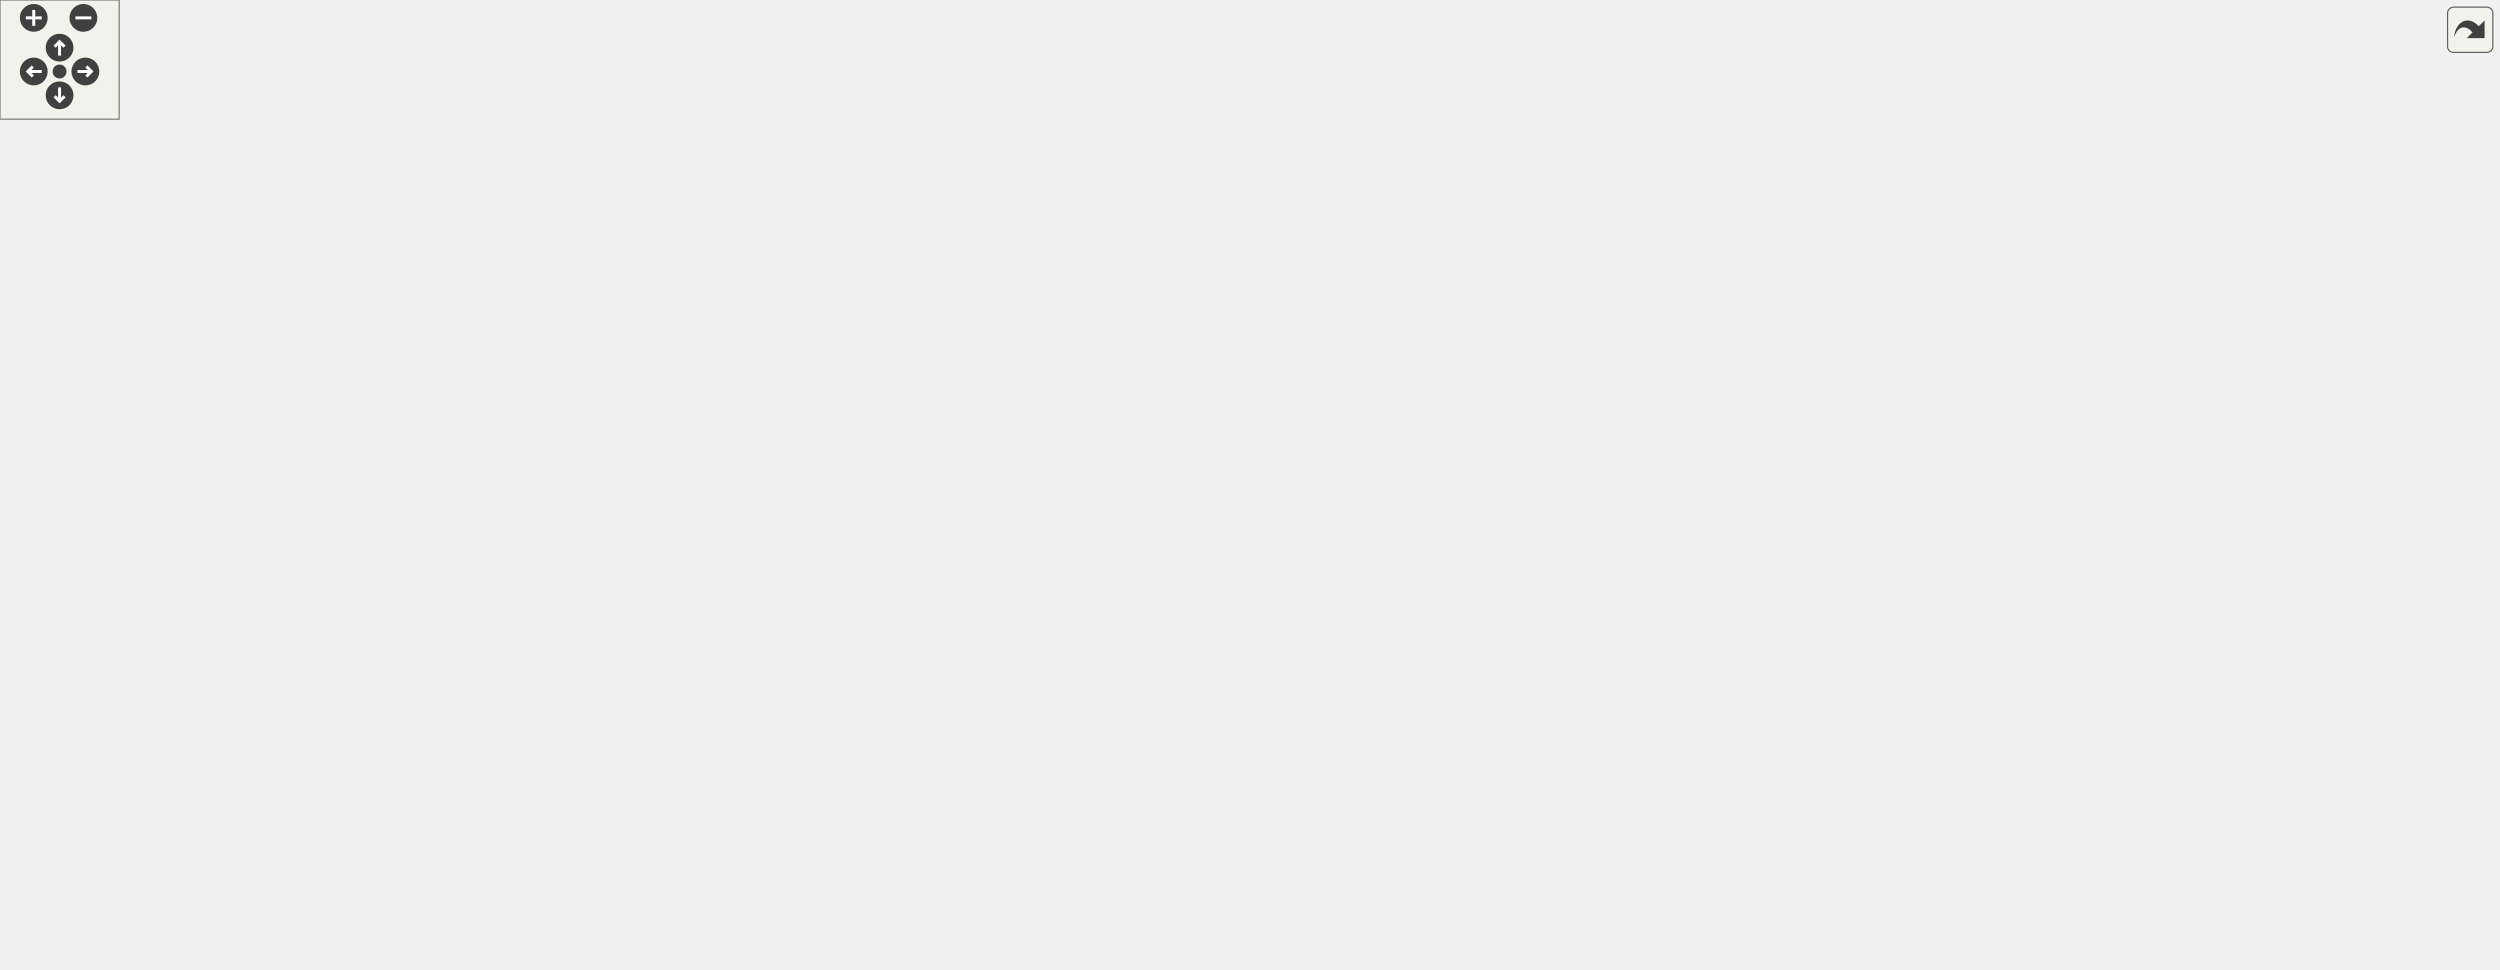
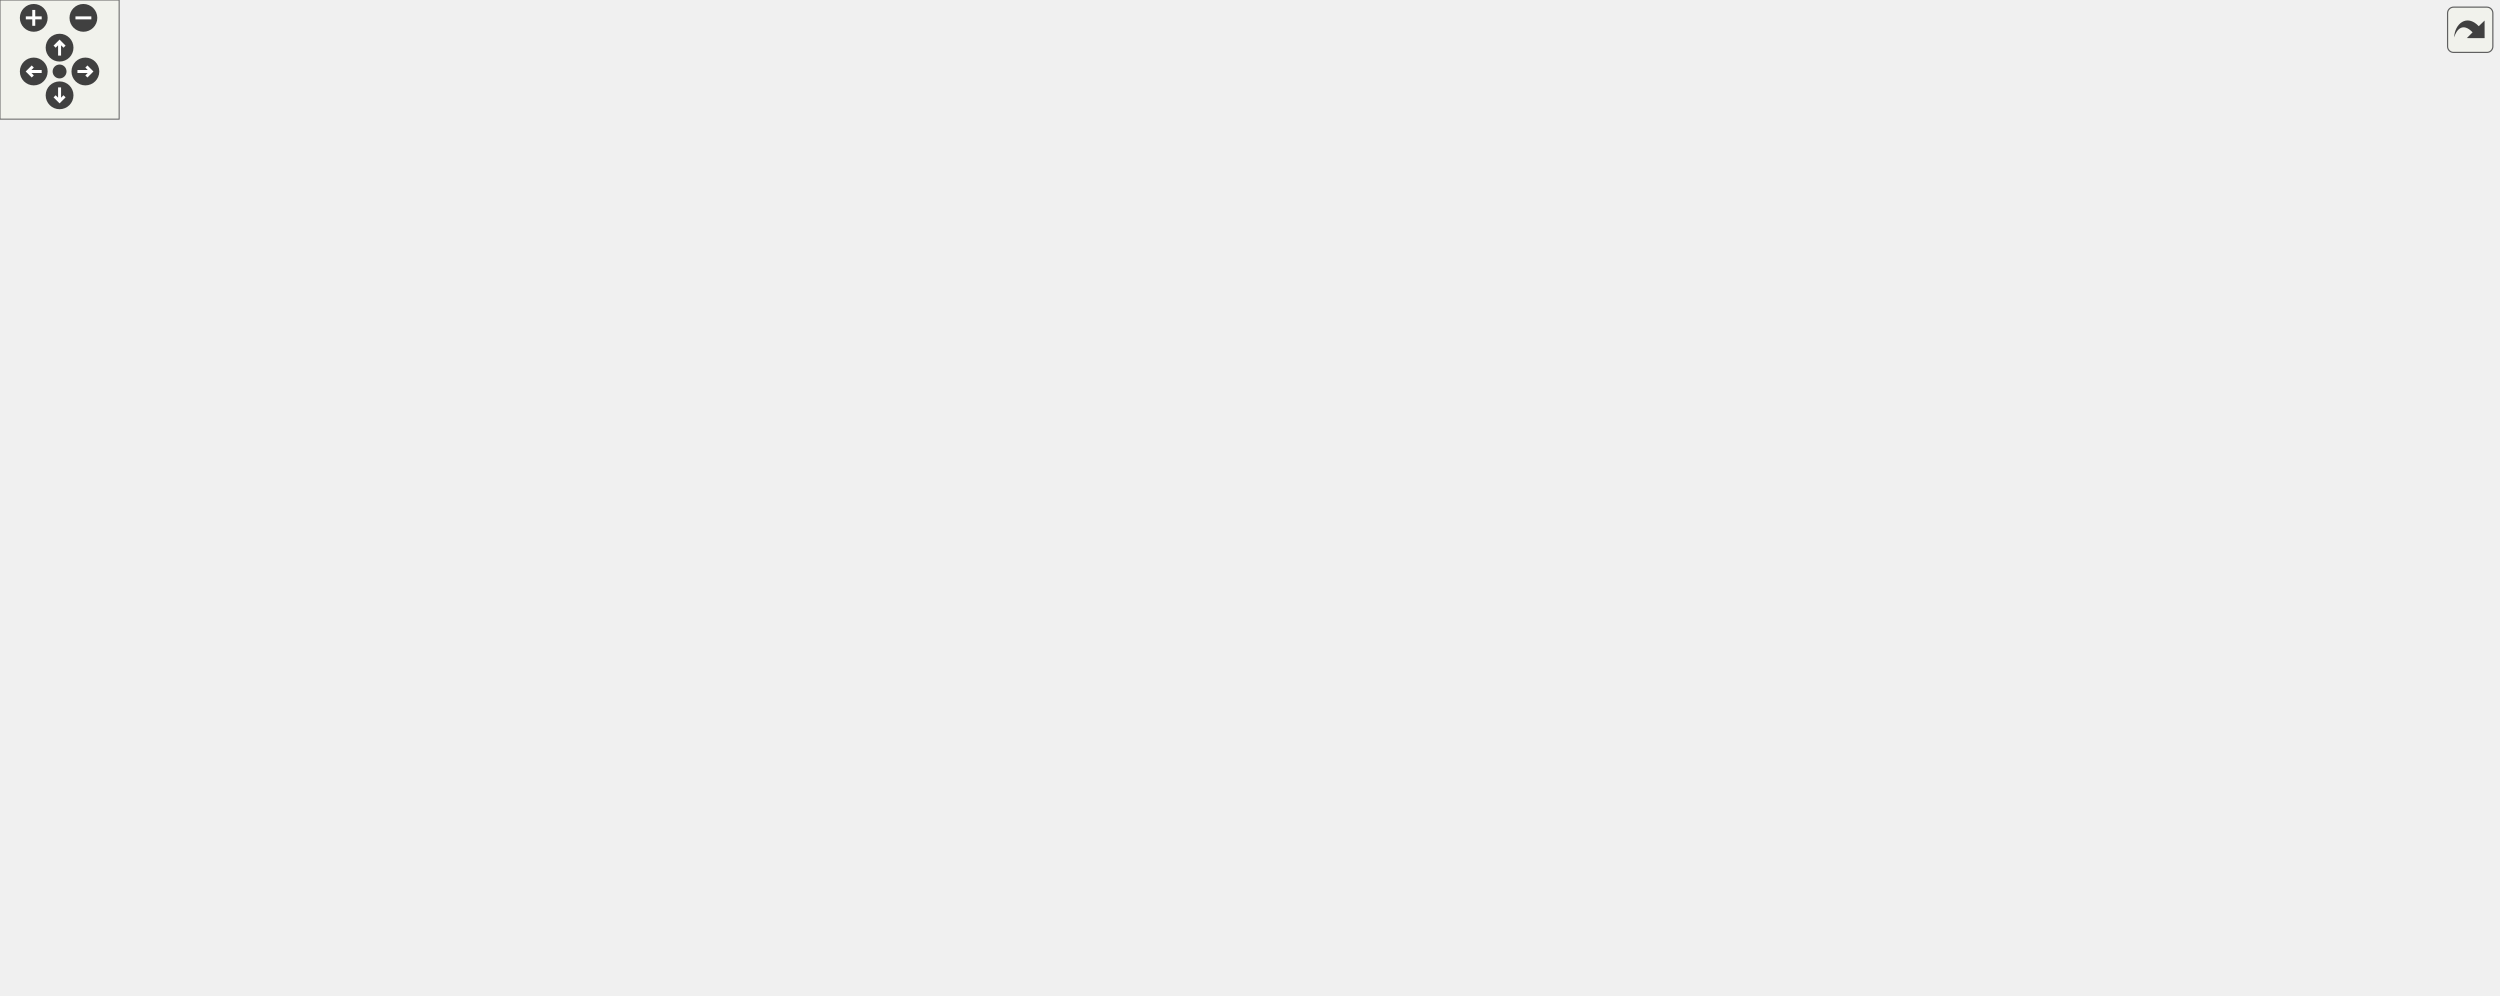
<svg xmlns="http://www.w3.org/2000/svg" xmlns:xlink="http://www.w3.org/1999/xlink" id="main" version="1.1" xml:space="preserve">
  <style type="text/css">
.edge:hover path { stroke: red; }
.edge:hover polygon { stroke: red; fill: red; }
</style>
  <defs>
    <circle id="rim" cx="0" cy="0" r="7" />
    <circle id="rim2" cx="0" cy="0" r="3.5" />
    <g id="zoomPlus">
      <use xlink:href="#rim" fill="#404040">
        <set attributeName="fill" to="#808080" begin="zoomplus.mouseover" end="zoomplus.mouseout" />
      </use>
      <path d="M-4,0h8M0,-4v8" fill="none" stroke="white" stroke-width="1.5" pointer-events="none" />
    </g>
    <g id="zoomMin">
      <use xlink:href="#rim" fill="#404040">
        <set attributeName="fill" to="#808080" begin="zoomminus.mouseover" end="zoomminus.mouseout" />
      </use>
      <path d="M-4,0h8" fill="none" stroke="white" stroke-width="1.5" pointer-events="none" />
    </g>
    <g id="dirArrow">
      <path fill="none" stroke="white" stroke-width="1.5" d="M0,-3.0v7 M-2.5,-0.5L0,-3.0L2.5,-0.5" />
    </g>
    <g id="resetDef">
      <use xlink:href="#rim2" fill="#404040">
        <set attributeName="fill" to="#808080" begin="reset.mouseover" end="reset.mouseout" />
      </use>
    </g>
  </defs>
  <svg id="graph" class="graph">
    <g id="viewport">
      <g id="node1" class="node">
        <g id="a_node1">
          <a xlink:title="CUDA accelerated extension of Markov::API::ModelMatrix.">
-             <polygon fill="#bfbfbf" stroke="black" points="773,-406.5 773,-427.5 910,-427.5 910,-406.5 773,-406.5" />
-             <text text-anchor="middle" x="841.5" y="-413.9" font-family="Helvetica,sans-Serif" font-size="12.00">cudaModelMatrix.cu</text>
+             <polygon fill="#bfbfbf" stroke="black" points="758,-406.5 758,-440.5 925,-440.5 925,-406.5 758,-406.5" />
+             <text text-anchor="start" x="766" y="-426.9" font-family="Helvetica,sans-Serif" font-size="12.00">Markopy/CudaMarkovAPI</text>
+             <text text-anchor="middle" x="841.5" y="-413.9" font-family="Helvetica,sans-Serif" font-size="12.00">/src/cudaModelMatrix.cu</text>
          </a>
        </g>
      </g>
      <g id="node2" class="node">
        <g id="a_node2">
          <a xlink:href="cuda_model_matrix_8h.html" target="_top" xlink:title="CUDA accelerated extension of Markov::API::ModelMatrix.">
            <polygon fill="none" stroke="black" points="462,-348.5 462,-369.5 593,-369.5 593,-348.5 462,-348.5" />
            <text text-anchor="middle" x="527.5" y="-355.9" font-family="Helvetica,sans-Serif" font-size="12.00">cudaModelMatrix.h</text>
          </a>
        </g>
      </g>
      <g id="edge1" class="edge">
-         <path fill="none" stroke="midnightblue" d="M787.88,-406.44C733.35,-396.71 648.87,-381.65 591.02,-371.33" />
-         <polygon fill="midnightblue" stroke="midnightblue" points="591.36,-367.83 580.9,-369.52 590.13,-374.73 591.36,-367.83" />
+         <path fill="none" stroke="midnightblue" d="M761.04,-406.49C706.14,-395.56 634.69,-381.34 585.35,-371.52" />
+         <polygon fill="midnightblue" stroke="midnightblue" points="585.98,-368.07 575.48,-369.55 584.61,-374.94 585.98,-368.07" />
      </g>
      <g id="node23" class="node">
        <g id="a_node23">
          <a xlink:href="cudarandom_8h.html" target="_top" xlink:title="Extension of Markov::Random::Marsaglia for CUDA.">
            <polygon fill="none" stroke="black" points="611.5,-348.5 611.5,-369.5 715.5,-369.5 715.5,-348.5 611.5,-348.5" />
            <text text-anchor="middle" x="663.5" y="-355.9" font-family="Helvetica,sans-Serif" font-size="12.00">cudarandom.h</text>
          </a>
        </g>
      </g>
      <g id="edge31" class="edge">
-         <path fill="none" stroke="midnightblue" d="M810.9,-406.37C781.17,-397.02 735.88,-382.77 703.35,-372.54" />
-         <polygon fill="midnightblue" stroke="midnightblue" points="704.29,-369.16 693.7,-369.5 702.19,-375.84 704.29,-369.16" />
+         <path fill="none" stroke="midnightblue" d="M795.66,-406.4C766.03,-396 727.97,-382.64 700.31,-372.93" />
+         <polygon fill="midnightblue" stroke="midnightblue" points="701.22,-369.54 690.63,-369.53 698.91,-376.14 701.22,-369.54" />
      </g>
      <g id="node24" class="node">
        <g id="a_node24">
          <a xlink:title=" ">
            <polygon fill="none" stroke="#bfbfbf" points="734,-348.5 734,-369.5 847,-369.5 847,-348.5 734,-348.5" />
            <text text-anchor="middle" x="790.5" y="-355.9" font-family="Helvetica,sans-Serif" font-size="12.00">curand_kernel.h</text>
          </a>
        </g>
      </g>
      <g id="edge34" class="edge">
-         <path fill="none" stroke="midnightblue" d="M832.62,-406.25C825.3,-398.22 814.76,-386.64 806.05,-377.08" />
-         <polygon fill="midnightblue" stroke="midnightblue" points="808.6,-374.68 799.28,-369.64 803.43,-379.39 808.6,-374.68" />
+         <path fill="none" stroke="midnightblue" d="M828.37,-406.4C821.21,-397.63 812.34,-386.76 804.98,-377.75" />
+         <polygon fill="midnightblue" stroke="midnightblue" points="807.53,-375.34 798.5,-369.8 802.11,-379.76 807.53,-375.34" />
      </g>
      <g id="node25" class="node">
        <g id="a_node25">
          <a xlink:title=" ">
            <polygon fill="none" stroke="#bfbfbf" points="865,-348.5 865,-369.5 922,-369.5 922,-348.5 865,-348.5" />
            <text text-anchor="middle" x="893.5" y="-355.9" font-family="Helvetica,sans-Serif" font-size="12.00">cuda.h</text>
          </a>
        </g>
      </g>
      <g id="edge35" class="edge">
-         <path fill="none" stroke="midnightblue" d="M850.56,-406.25C858.01,-398.22 868.76,-386.64 877.64,-377.08" />
-         <polygon fill="midnightblue" stroke="midnightblue" points="880.31,-379.35 884.55,-369.64 875.18,-374.59 880.31,-379.35" />
+         <path fill="none" stroke="midnightblue" d="M854.89,-406.4C862.19,-397.63 871.23,-386.76 878.74,-377.75" />
+         <polygon fill="midnightblue" stroke="midnightblue" points="881.64,-379.73 885.35,-369.8 876.26,-375.25 881.64,-379.73" />
      </g>
      <g id="node26" class="node">
        <g id="a_node26">
          <a xlink:title=" ">
            <polygon fill="none" stroke="#bfbfbf" points="940.5,-348.5 940.5,-369.5 1050.5,-369.5 1050.5,-348.5 940.5,-348.5" />
            <text text-anchor="middle" x="995.5" y="-355.9" font-family="Helvetica,sans-Serif" font-size="12.00">cuda_runtime.h</text>
          </a>
        </g>
      </g>
      <g id="edge36" class="edge">
-         <path fill="none" stroke="midnightblue" d="M867.97,-406.37C893.36,-397.14 931.86,-383.14 959.92,-372.94" />
-         <polygon fill="midnightblue" stroke="midnightblue" points="961.17,-376.21 969.37,-369.5 958.78,-369.63 961.17,-376.21" />
+         <path fill="none" stroke="midnightblue" d="M881.16,-406.4C906.38,-396.17 938.65,-383.07 962.48,-373.4" />
+         <polygon fill="midnightblue" stroke="midnightblue" points="963.85,-376.62 971.8,-369.62 961.22,-370.13 963.85,-376.62" />
      </g>
      <g id="node27" class="node">
        <g id="a_node27">
          <a xlink:title=" ">
            <polygon fill="none" stroke="#bfbfbf" points="1069,-348.5 1069,-369.5 1258,-369.5 1258,-348.5 1069,-348.5" />
            <text text-anchor="middle" x="1163.5" y="-355.9" font-family="Helvetica,sans-Serif" font-size="12.00">device_launch_parameters.h</text>
          </a>
        </g>
      </g>
      <g id="edge37" class="edge">
-         <path fill="none" stroke="midnightblue" d="M896.49,-406.44C952.52,-396.69 1039.4,-381.58 1098.73,-371.26" />
-         <polygon fill="midnightblue" stroke="midnightblue" points="1099.49,-374.69 1108.74,-369.52 1098.29,-367.79 1099.49,-374.69" />
+         <path fill="none" stroke="midnightblue" d="M924,-406.49C980.31,-395.56 1053.58,-381.34 1104.17,-371.52" />
+         <polygon fill="midnightblue" stroke="midnightblue" points="1105.14,-374.89 1114.29,-369.55 1103.81,-368.02 1105.14,-374.89" />
      </g>
      <g id="node3" class="node">
        <g id="a_node3">
          <a xlink:href="model_matrix_8h.html" target="_top" xlink:title="An extension of Markov::API::MarkovPasswords.">
            <polygon fill="none" stroke="black" points="324,-290.5 324,-311.5 515,-311.5 515,-290.5 324,-290.5" />
            <text text-anchor="middle" x="419.5" y="-297.9" font-family="Helvetica,sans-Serif" font-size="12.00">MarkovAPI/src/modelMatrix.h</text>
          </a>
        </g>
      </g>
      <g id="edge2" class="edge">
        <path fill="none" stroke="midnightblue" d="M508.69,-348.25C491.65,-339.41 466.34,-326.29 447.03,-316.28" />
        <polygon fill="midnightblue" stroke="midnightblue" points="448.59,-313.14 438.1,-311.64 445.36,-319.35 448.59,-313.14" />
      </g>
      <g id="node22" class="node">
        <g id="a_node22">
          <a xlink:href="cuda_device_controller_8h.html" target="_top" xlink:title="Simple static class for basic CUDA device controls.">
            <polygon fill="none" stroke="black" points="533,-290.5 533,-311.5 688,-311.5 688,-290.5 533,-290.5" />
            <text text-anchor="middle" x="610.5" y="-297.9" font-family="Helvetica,sans-Serif" font-size="12.00">cudaDeviceController.h</text>
          </a>
        </g>
      </g>
      <g id="edge29" class="edge">
        <path fill="none" stroke="midnightblue" d="M541.96,-348.25C554.57,-339.73 573.09,-327.24 587.7,-317.38" />
        <polygon fill="midnightblue" stroke="midnightblue" points="589.88,-320.14 596.21,-311.64 585.96,-314.33 589.88,-320.14" />
      </g>
      <g id="node4" class="node">
        <g id="a_node4">
          <a xlink:href="markov_passwords_8h.html" target="_top" xlink:title="Wrapper for Markov::Model to use with char represented models.">
            <polygon fill="none" stroke="black" points="352.5,-232.5 352.5,-253.5 486.5,-253.5 486.5,-232.5 352.5,-232.5" />
            <text text-anchor="middle" x="419.5" y="-239.9" font-family="Helvetica,sans-Serif" font-size="12.00">markovPasswords.h</text>
          </a>
        </g>
      </g>
      <g id="edge3" class="edge">
        <path fill="none" stroke="midnightblue" d="M419.5,-290.25C419.5,-282.94 419.5,-272.69 419.5,-263.7" />
        <polygon fill="midnightblue" stroke="midnightblue" points="423,-263.64 419.5,-253.64 416,-263.64 423,-263.64" />
      </g>
      <g id="node8" class="node">
        <g id="a_node8">
          <a xlink:title=" ">
            <polygon fill="none" stroke="#bfbfbf" points="527,-116.5 527,-137.5 582,-137.5 582,-116.5 527,-116.5" />
            <text text-anchor="middle" x="554.5" y="-123.9" font-family="Helvetica,sans-Serif" font-size="12.00">mutex</text>
          </a>
        </g>
      </g>
      <g id="edge28" class="edge">
        <path fill="none" stroke="midnightblue" d="M440.51,-290.43C456.77,-282.31 479.2,-269.54 495.5,-254 517.98,-232.56 521.3,-224.12 534.5,-196 541.85,-180.36 547.15,-161.41 550.44,-147.49" />
        <polygon fill="midnightblue" stroke="midnightblue" points="553.9,-148.09 552.65,-137.57 547.06,-146.57 553.9,-148.09" />
      </g>
      <g id="node5" class="node">
        <g id="a_node5">
          <a xlink:href="thread_shared_list_handler_8h.html" target="_top" xlink:title="Thread-safe wrapper for std::ifstream.">
            <polygon fill="none" stroke="black" points="351,-174.5 351,-195.5 526,-195.5 526,-174.5 351,-174.5" />
            <text text-anchor="middle" x="438.5" y="-181.9" font-family="Helvetica,sans-Serif" font-size="12.00">threadSharedListHandler.h</text>
          </a>
        </g>
      </g>
      <g id="edge4" class="edge">
        <path fill="none" stroke="midnightblue" d="M422.81,-232.25C425.34,-224.78 428.92,-214.24 432.01,-205.11" />
        <polygon fill="midnightblue" stroke="midnightblue" points="435.33,-206.24 435.23,-195.64 428.7,-203.99 435.33,-206.24" />
      </g>
      <g id="node9" class="node">
        <g id="a_node9">
          <a xlink:href="model_8h.html" target="_top" xlink:title="Model class template.">
            <polygon fill="none" stroke="black" points="162.5,-174.5 162.5,-195.5 332.5,-195.5 332.5,-174.5 162.5,-174.5" />
            <text text-anchor="middle" x="247.5" y="-181.9" font-family="Helvetica,sans-Serif" font-size="12.00">MarkovModel/src/model.h</text>
          </a>
        </g>
      </g>
      <g id="edge8" class="edge">
        <path fill="none" stroke="midnightblue" d="M389.93,-232.37C361.33,-223.06 317.82,-208.9 286.42,-198.67" />
        <polygon fill="midnightblue" stroke="midnightblue" points="287.27,-195.27 276.68,-195.5 285.11,-201.93 287.27,-195.27" />
      </g>
      <g id="node6" class="node">
        <g id="a_node6">
          <a xlink:title=" ">
            <polygon fill="none" stroke="#bfbfbf" points="377.5,-116.5 377.5,-137.5 427.5,-137.5 427.5,-116.5 377.5,-116.5" />
            <text text-anchor="middle" x="402.5" y="-123.9" font-family="Helvetica,sans-Serif" font-size="12.00">string</text>
          </a>
        </g>
      </g>
      <g id="edge5" class="edge">
        <path fill="none" stroke="midnightblue" d="M432.23,-174.25C427.27,-166.54 420.22,-155.56 414.22,-146.23" />
        <polygon fill="midnightblue" stroke="midnightblue" points="417.05,-144.16 408.7,-137.64 411.16,-147.95 417.05,-144.16" />
      </g>
      <g id="node7" class="node">
        <g id="a_node7">
          <a xlink:title=" ">
            <polygon fill="none" stroke="#bfbfbf" points="446,-116.5 446,-137.5 509,-137.5 509,-116.5 446,-116.5" />
            <text text-anchor="middle" x="477.5" y="-123.9" font-family="Helvetica,sans-Serif" font-size="12.00">fstream</text>
          </a>
        </g>
      </g>
      <g id="edge6" class="edge">
        <path fill="none" stroke="midnightblue" d="M445.29,-174.25C450.72,-166.46 458.47,-155.33 465,-145.94" />
        <polygon fill="midnightblue" stroke="midnightblue" points="467.94,-147.85 470.78,-137.64 462.2,-143.85 467.94,-147.85" />
      </g>
      <g id="edge7" class="edge">
        <path fill="none" stroke="midnightblue" d="M458.44,-174.37C476.98,-165.42 504.8,-151.99 525.74,-141.88" />
        <polygon fill="midnightblue" stroke="midnightblue" points="527.34,-145 534.82,-137.5 524.29,-138.7 527.34,-145" />
      </g>
      <g id="edge13" class="edge">
        <path fill="none" stroke="midnightblue" d="M274.15,-174.37C300.08,-165 339.63,-150.71 367.97,-140.48" />
        <polygon fill="midnightblue" stroke="midnightblue" points="369.27,-143.73 377.48,-137.04 366.89,-137.14 369.27,-143.73" />
      </g>
      <g id="edge11" class="edge">
        <path fill="none" stroke="midnightblue" d="M286.59,-174.49C322.73,-165.7 378.18,-152.21 435.71,-138.19" />
        <polygon fill="midnightblue" stroke="midnightblue" points="436.83,-141.52 445.72,-135.75 435.17,-134.72 436.83,-141.52" />
      </g>
      <g id="node10" class="node">
        <g id="a_node10">
          <a xlink:title=" ">
            <polygon fill="none" stroke="#bfbfbf" points="83.5,-58.5 83.5,-79.5 127.5,-79.5 127.5,-58.5 83.5,-58.5" />
            <text text-anchor="middle" x="105.5" y="-65.9" font-family="Helvetica,sans-Serif" font-size="12.00">map</text>
          </a>
        </g>
      </g>
      <g id="edge9" class="edge">
        <path fill="none" stroke="midnightblue" d="M219.79,-174.43C200.12,-166.7 173.88,-154.42 154.5,-138 138.11,-124.11 124.32,-103.62 115.59,-88.77" />
        <polygon fill="midnightblue" stroke="midnightblue" points="118.57,-86.93 110.61,-79.94 112.48,-90.37 118.57,-86.93" />
      </g>
      <g id="node11" class="node">
        <g id="a_node11">
          <a xlink:title=" ">
            <polygon fill="none" stroke="#bfbfbf" points="354,-58.5 354,-79.5 409,-79.5 409,-58.5 354,-58.5" />
            <text text-anchor="middle" x="381.5" y="-65.9" font-family="Helvetica,sans-Serif" font-size="12.00">vector</text>
          </a>
        </g>
      </g>
      <g id="edge10" class="edge">
        <path fill="none" stroke="midnightblue" d="M270.62,-174.41C288.25,-166.37 312.49,-153.69 330.5,-138 346.93,-123.69 361.37,-103.26 370.66,-88.54" />
        <polygon fill="midnightblue" stroke="midnightblue" points="373.76,-90.17 375.98,-79.81 367.79,-86.52 373.76,-90.17" />
      </g>
      <g id="node12" class="node">
        <g id="a_node12">
          <a xlink:title=" ">
            <polygon fill="none" stroke="#bfbfbf" points="0,-58.5 0,-79.5 65,-79.5 65,-58.5 0,-58.5" />
            <text text-anchor="middle" x="32.5" y="-65.9" font-family="Helvetica,sans-Serif" font-size="12.00">assert.h</text>
          </a>
        </g>
      </g>
      <g id="edge12" class="edge">
        <path fill="none" stroke="midnightblue" d="M217.81,-174.47C193.65,-166.22 158.99,-153.22 130.5,-138 101.83,-122.69 71.48,-100.59 52.28,-85.78" />
        <polygon fill="midnightblue" stroke="midnightblue" points="54.33,-82.94 44.29,-79.54 50.02,-88.46 54.33,-82.94" />
      </g>
      <g id="node13" class="node">
        <g id="a_node13">
          <a xlink:title=" ">
            <polygon fill="none" stroke="#bfbfbf" points="247.5,-116.5 247.5,-137.5 321.5,-137.5 321.5,-116.5 247.5,-116.5" />
            <text text-anchor="middle" x="284.5" y="-123.9" font-family="Helvetica,sans-Serif" font-size="12.00">algorithm</text>
          </a>
        </g>
      </g>
      <g id="edge14" class="edge">
        <path fill="none" stroke="midnightblue" d="M253.94,-174.25C259.04,-166.54 266.29,-155.56 272.45,-146.23" />
        <polygon fill="midnightblue" stroke="midnightblue" points="275.54,-147.92 278.13,-137.64 269.7,-144.06 275.54,-147.92" />
      </g>
      <g id="node14" class="node">
        <g id="a_node14">
          <a xlink:href="node_8h.html" target="_top" xlink:title="Node class template.">
            <polygon fill="none" stroke="black" points="171.5,-116.5 171.5,-137.5 229.5,-137.5 229.5,-116.5 171.5,-116.5" />
            <text text-anchor="middle" x="200.5" y="-123.9" font-family="Helvetica,sans-Serif" font-size="12.00">node.h</text>
          </a>
        </g>
      </g>
      <g id="edge15" class="edge">
        <path fill="none" stroke="midnightblue" d="M239.31,-174.25C232.64,-166.3 223.05,-154.87 215.07,-145.37" />
        <polygon fill="midnightblue" stroke="midnightblue" points="217.7,-143.05 208.59,-137.64 212.34,-147.55 217.7,-143.05" />
      </g>
      <g id="node17" class="node">
        <g id="a_node17">
          <a xlink:href="edge_8h.html" target="_top" xlink:title="Edge class template.">
            <polygon fill="none" stroke="black" points="145.5,-58.5 145.5,-79.5 203.5,-79.5 203.5,-58.5 145.5,-58.5" />
            <text text-anchor="middle" x="174.5" y="-65.9" font-family="Helvetica,sans-Serif" font-size="12.00">edge.h</text>
          </a>
        </g>
      </g>
      <g id="edge27" class="edge">
        <path fill="none" stroke="midnightblue" d="M211.94,-174.35C193.75,-167.41 173.24,-156.02 162.5,-138 153.61,-123.08 158.62,-103.28 164.65,-88.89" />
        <polygon fill="midnightblue" stroke="midnightblue" points="167.97,-90.06 169.03,-79.52 161.63,-87.09 167.97,-90.06" />
      </g>
      <g id="edge17" class="edge">
        <path fill="none" stroke="midnightblue" d="M183.95,-116.25C169.24,-107.57 147.51,-94.76 130.65,-84.82" />
        <polygon fill="midnightblue" stroke="midnightblue" points="132.25,-81.71 121.86,-79.64 128.7,-87.74 132.25,-81.71" />
      </g>
      <g id="edge16" class="edge">
        <path fill="none" stroke="midnightblue" d="M229.58,-117C260.78,-107.35 310.41,-91.99 344.4,-81.48" />
        <polygon fill="midnightblue" stroke="midnightblue" points="345.46,-84.82 353.97,-78.52 343.39,-78.13 345.46,-84.82" />
      </g>
      <g id="edge18" class="edge">
        <path fill="none" stroke="midnightblue" d="M171.62,-116.37C143.68,-107.06 101.19,-92.9 70.51,-82.67" />
        <polygon fill="midnightblue" stroke="midnightblue" points="71.6,-79.34 61,-79.5 69.38,-85.98 71.6,-79.34" />
      </g>
      <g id="node15" class="node">
        <g id="a_node15">
          <a xlink:title=" ">
            <polygon fill="none" stroke="#bfbfbf" points="571,-0.5 571,-21.5 640,-21.5 640,-0.5 571,-0.5" />
            <text text-anchor="middle" x="605.5" y="-7.9" font-family="Helvetica,sans-Serif" font-size="12.00">iostream</text>
          </a>
        </g>
      </g>
      <g id="edge19" class="edge">
        <path fill="none" stroke="midnightblue" d="M224.17,-116.43C245.65,-107.56 278.08,-93.7 305.5,-80 323.3,-71.11 325.77,-64.71 344.5,-58 417.59,-31.81 507.73,-20.16 560.68,-15.26" />
        <polygon fill="midnightblue" stroke="midnightblue" points="561.11,-18.74 570.76,-14.37 560.49,-11.77 561.11,-18.74" />
      </g>
      <g id="node16" class="node">
        <g id="a_node16">
          <a xlink:title=" ">
            <polygon fill="none" stroke="#bfbfbf" points="222,-58.5 222,-79.5 297,-79.5 297,-58.5 222,-58.5" />
            <text text-anchor="middle" x="259.5" y="-65.9" font-family="Helvetica,sans-Serif" font-size="12.00">stdexcept</text>
          </a>
        </g>
      </g>
      <g id="edge20" class="edge">
        <path fill="none" stroke="midnightblue" d="M210.78,-116.25C219.32,-108.14 231.68,-96.41 241.81,-86.79" />
        <polygon fill="midnightblue" stroke="midnightblue" points="244.5,-89.07 249.34,-79.64 239.68,-83.99 244.5,-89.07" />
      </g>
      <g id="edge21" class="edge">
        <path fill="none" stroke="midnightblue" d="M195.97,-116.25C192.47,-108.7 187.51,-98.02 183.24,-88.82" />
        <polygon fill="midnightblue" stroke="midnightblue" points="186.36,-87.24 178.98,-79.64 180.01,-90.19 186.36,-87.24" />
      </g>
      <g id="node20" class="node">
        <g id="a_node20">
          <a xlink:href="random_8h.html" target="_top" xlink:title="Random engine implementations for Markov.">
            <polygon fill="none" stroke="black" points="648,-58.5 648,-79.5 723,-79.5 723,-58.5 648,-58.5" />
            <text text-anchor="middle" x="685.5" y="-65.9" font-family="Helvetica,sans-Serif" font-size="12.00">random.h</text>
          </a>
        </g>
      </g>
      <g id="edge24" class="edge">
        <path fill="none" stroke="midnightblue" d="M229.86,-117.79C232.76,-117.13 235.68,-116.51 238.5,-116 382.58,-89.79 555.71,-77.28 637.82,-72.48" />
        <polygon fill="midnightblue" stroke="midnightblue" points="638.06,-75.97 647.84,-71.9 637.66,-68.98 638.06,-75.97" />
      </g>
      <g id="node18" class="node">
        <g id="a_node18">
          <a xlink:title=" ">
            <polygon fill="none" stroke="#bfbfbf" points="108.5,-0.5 108.5,-21.5 164.5,-21.5 164.5,-0.5 108.5,-0.5" />
            <text text-anchor="middle" x="136.5" y="-7.9" font-family="Helvetica,sans-Serif" font-size="12.00">cstdint</text>
          </a>
        </g>
      </g>
      <g id="edge22" class="edge">
        <path fill="none" stroke="midnightblue" d="M167.88,-58.25C162.6,-50.46 155.05,-39.33 148.68,-29.94" />
        <polygon fill="midnightblue" stroke="midnightblue" points="151.55,-27.95 143.04,-21.64 145.76,-31.88 151.55,-27.95" />
      </g>
      <g id="node19" class="node">
        <g id="a_node19">
          <a xlink:title=" ">
            <polygon fill="none" stroke="#bfbfbf" points="183,-0.5 183,-21.5 244,-21.5 244,-0.5 183,-0.5" />
            <text text-anchor="middle" x="213.5" y="-7.9" font-family="Helvetica,sans-Serif" font-size="12.00">cstddef</text>
          </a>
        </g>
      </g>
      <g id="edge23" class="edge">
        <path fill="none" stroke="midnightblue" d="M181.29,-58.25C186.72,-50.46 194.47,-39.33 201,-29.94" />
        <polygon fill="midnightblue" stroke="midnightblue" points="203.94,-31.85 206.78,-21.64 198.2,-27.85 203.94,-31.85" />
      </g>
      <g id="edge26" class="edge">
        <path fill="none" stroke="midnightblue" d="M671.57,-58.25C659.41,-49.73 641.55,-37.24 627.47,-27.38" />
        <polygon fill="midnightblue" stroke="midnightblue" points="629.47,-24.51 619.28,-21.64 625.46,-30.24 629.47,-24.51" />
      </g>
      <g id="node21" class="node">
        <g id="a_node21">
          <a xlink:title=" ">
            <polygon fill="none" stroke="#bfbfbf" points="658.5,-0.5 658.5,-21.5 722.5,-21.5 722.5,-0.5 658.5,-0.5" />
            <text text-anchor="middle" x="690.5" y="-7.9" font-family="Helvetica,sans-Serif" font-size="12.00">random</text>
          </a>
        </g>
      </g>
      <g id="edge25" class="edge">
        <path fill="none" stroke="midnightblue" d="M686.37,-58.25C687.02,-50.94 687.94,-40.69 688.74,-31.7" />
        <polygon fill="midnightblue" stroke="midnightblue" points="692.24,-31.91 689.64,-21.64 685.26,-31.29 692.24,-31.91" />
      </g>
      <g id="edge30" class="edge">
        <path fill="none" stroke="midnightblue" d="M610.5,-290.24C610.5,-270.54 610.5,-224.59 610.5,-186 610.5,-186 610.5,-186 610.5,-126 610.5,-92.95 608.38,-54.57 606.9,-31.83" />
        <polygon fill="midnightblue" stroke="midnightblue" points="610.38,-31.49 606.22,-21.75 603.4,-31.97 610.38,-31.49" />
      </g>
      <g id="edge32" class="edge">
        <path fill="none" stroke="midnightblue" d="M671.88,-348.39C679.27,-339.49 689.86,-325.6 696.5,-312 710.32,-283.69 716.5,-275.5 716.5,-244 716.5,-244 716.5,-244 716.5,-184 716.5,-149.47 703.1,-111.06 693.92,-88.8" />
        <polygon fill="midnightblue" stroke="midnightblue" points="697.1,-87.34 689.94,-79.52 690.66,-90.09 697.1,-87.34" />
      </g>
      <g id="edge33" class="edge">
        <path fill="none" stroke="midnightblue" d="M654.27,-348.25C646.67,-340.22 635.71,-328.64 626.66,-319.08" />
        <polygon fill="midnightblue" stroke="midnightblue" points="629.04,-316.5 619.63,-311.64 623.96,-321.31 629.04,-316.5" />
      </g>
    </g>
  </svg>
  <g id="navigator" transform="translate(0 0)" fill="#404254">
    <rect fill="#f2f5e9" fill-opacity="0.5" stroke="#606060" stroke-width=".5" x="0" y="0" width="60" height="60" />
    <use id="zoomplus" xlink:href="#zoomPlus" x="17" y="9" />
    <use id="zoomminus" xlink:href="#zoomMin" x="42" y="9" />
    <use id="reset" xlink:href="#resetDef" x="30" y="36" />
    <g id="arrowUp" xlink:href="#dirArrow" transform="translate(30 24)">
      <use xlink:href="#rim" fill="#404040">
        <set attributeName="fill" to="#808080" begin="arrowUp.mouseover" end="arrowUp.mouseout" />
      </use>
      <path fill="none" stroke="white" stroke-width="1.5" d="M0,-3.0v7 M-2.5,-0.5L0,-3.0L2.5,-0.5" />
    </g>
    <g id="arrowRight" xlink:href="#dirArrow" transform="rotate(90) translate(36 -43)">
      <use xlink:href="#rim" fill="#404040">
        <set attributeName="fill" to="#808080" begin="arrowRight.mouseover" end="arrowRight.mouseout" />
      </use>
      <path fill="none" stroke="white" stroke-width="1.5" d="M0,-3.0v7 M-2.5,-0.5L0,-3.0L2.5,-0.5" />
    </g>
    <g id="arrowDown" xlink:href="#dirArrow" transform="rotate(180) translate(-30 -48)">
      <use xlink:href="#rim" fill="#404040">
        <set attributeName="fill" to="#808080" begin="arrowDown.mouseover" end="arrowDown.mouseout" />
      </use>
      <path fill="none" stroke="white" stroke-width="1.5" d="M0,-3.0v7 M-2.5,-0.5L0,-3.0L2.5,-0.5" />
    </g>
    <g id="arrowLeft" xlink:href="#dirArrow" transform="rotate(270) translate(-36 17)">
      <use xlink:href="#rim" fill="#404040">
        <set attributeName="fill" to="#808080" begin="arrowLeft.mouseover" end="arrowLeft.mouseout" />
      </use>
      <path fill="none" stroke="white" stroke-width="1.5" d="M0,-3.0v7 M-2.5,-0.5L0,-3.0L2.5,-0.5" />
    </g>
  </g>
  <svg viewBox="0 0 15 15" width="100%" height="30px" preserveAspectRatio="xMaxYMin meet">
    <g id="arrow_out" transform="scale(0.3 0.3)">
      <a xlink:href="cuda_model_matrix_8cu__incl_org.svg" target="_base">
        <rect id="button" ry="5" rx="5" y="6" x="6" height="38" width="38" fill="#f2f5e9" fill-opacity="0.5" stroke="#606060" stroke-width="1.0" />
        <path id="arrow" d="M 11.5,31.437 C 11.94,20.098 22.043,11.323 32.159,21.979 L 37.069,17.246 C 37.069,17.246 37.088,32 37.088,32 L 22.16,31.978 C 22.16,31.978 26.998,27.14 26.998,27.14 C 18.529,18.264 13.292,25.23 11.5,31.437 z" style="fill:#404040;" />
      </a>
    </g>
  </svg>
</svg>
